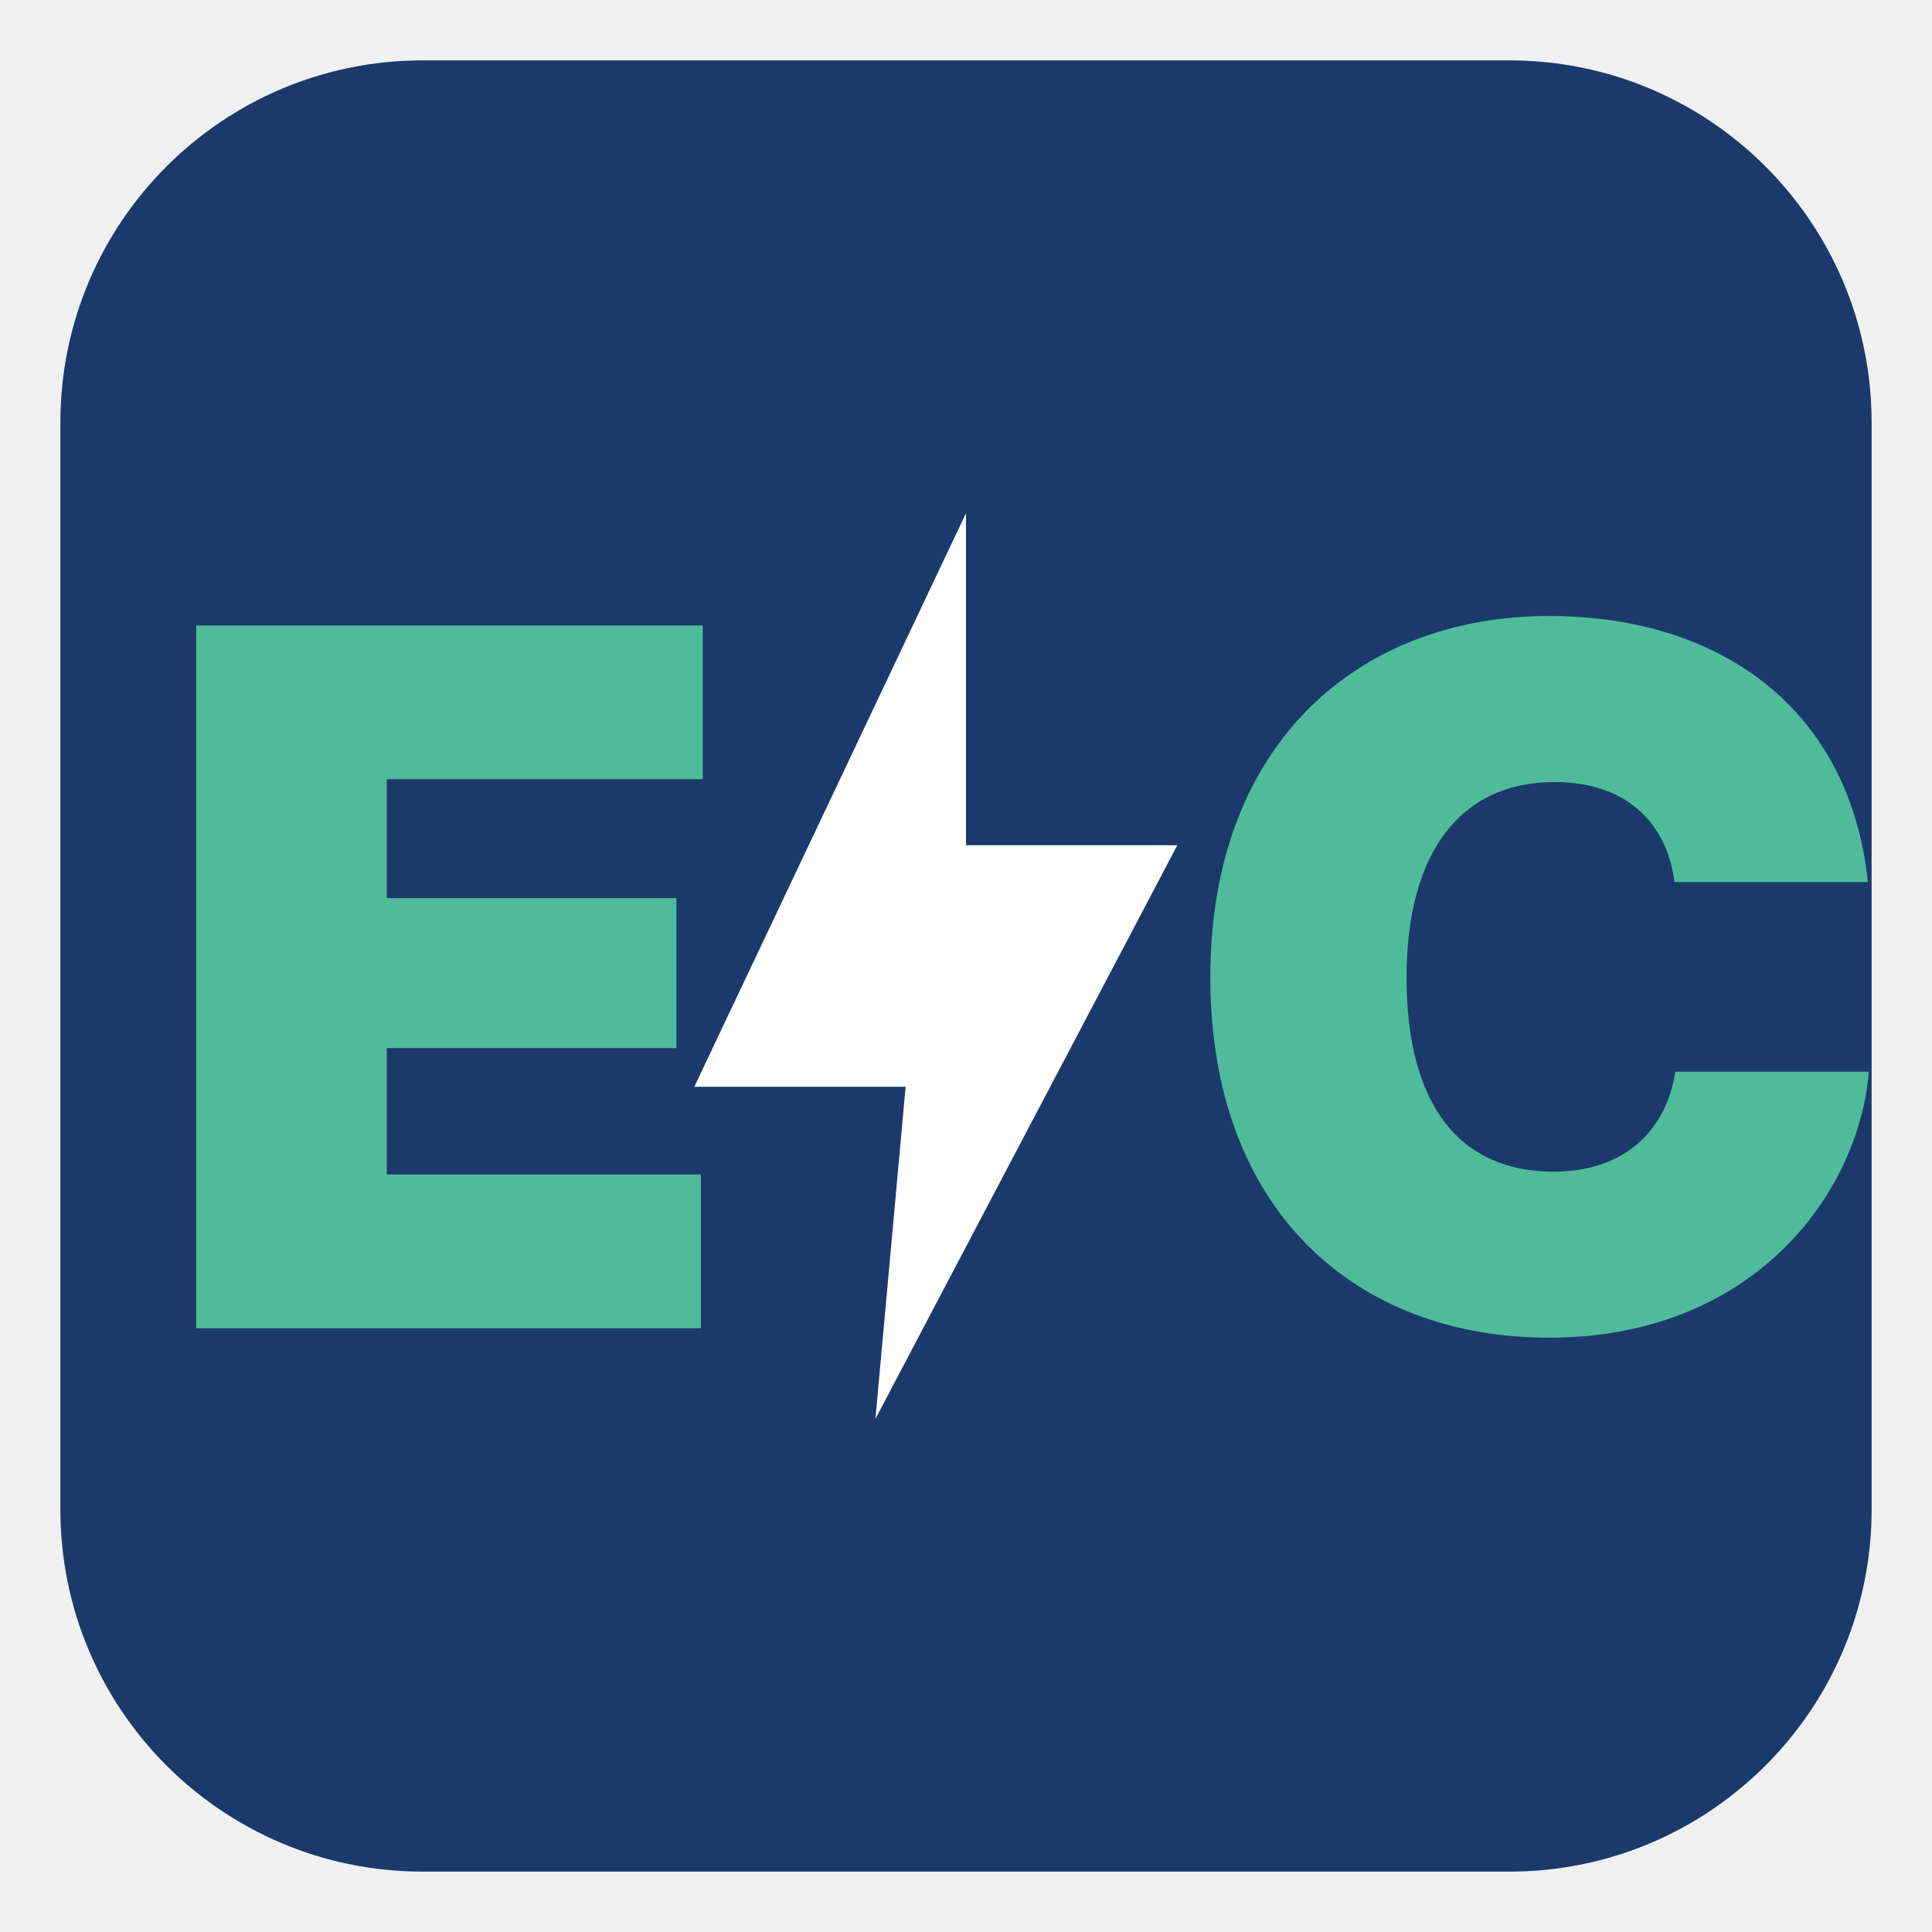
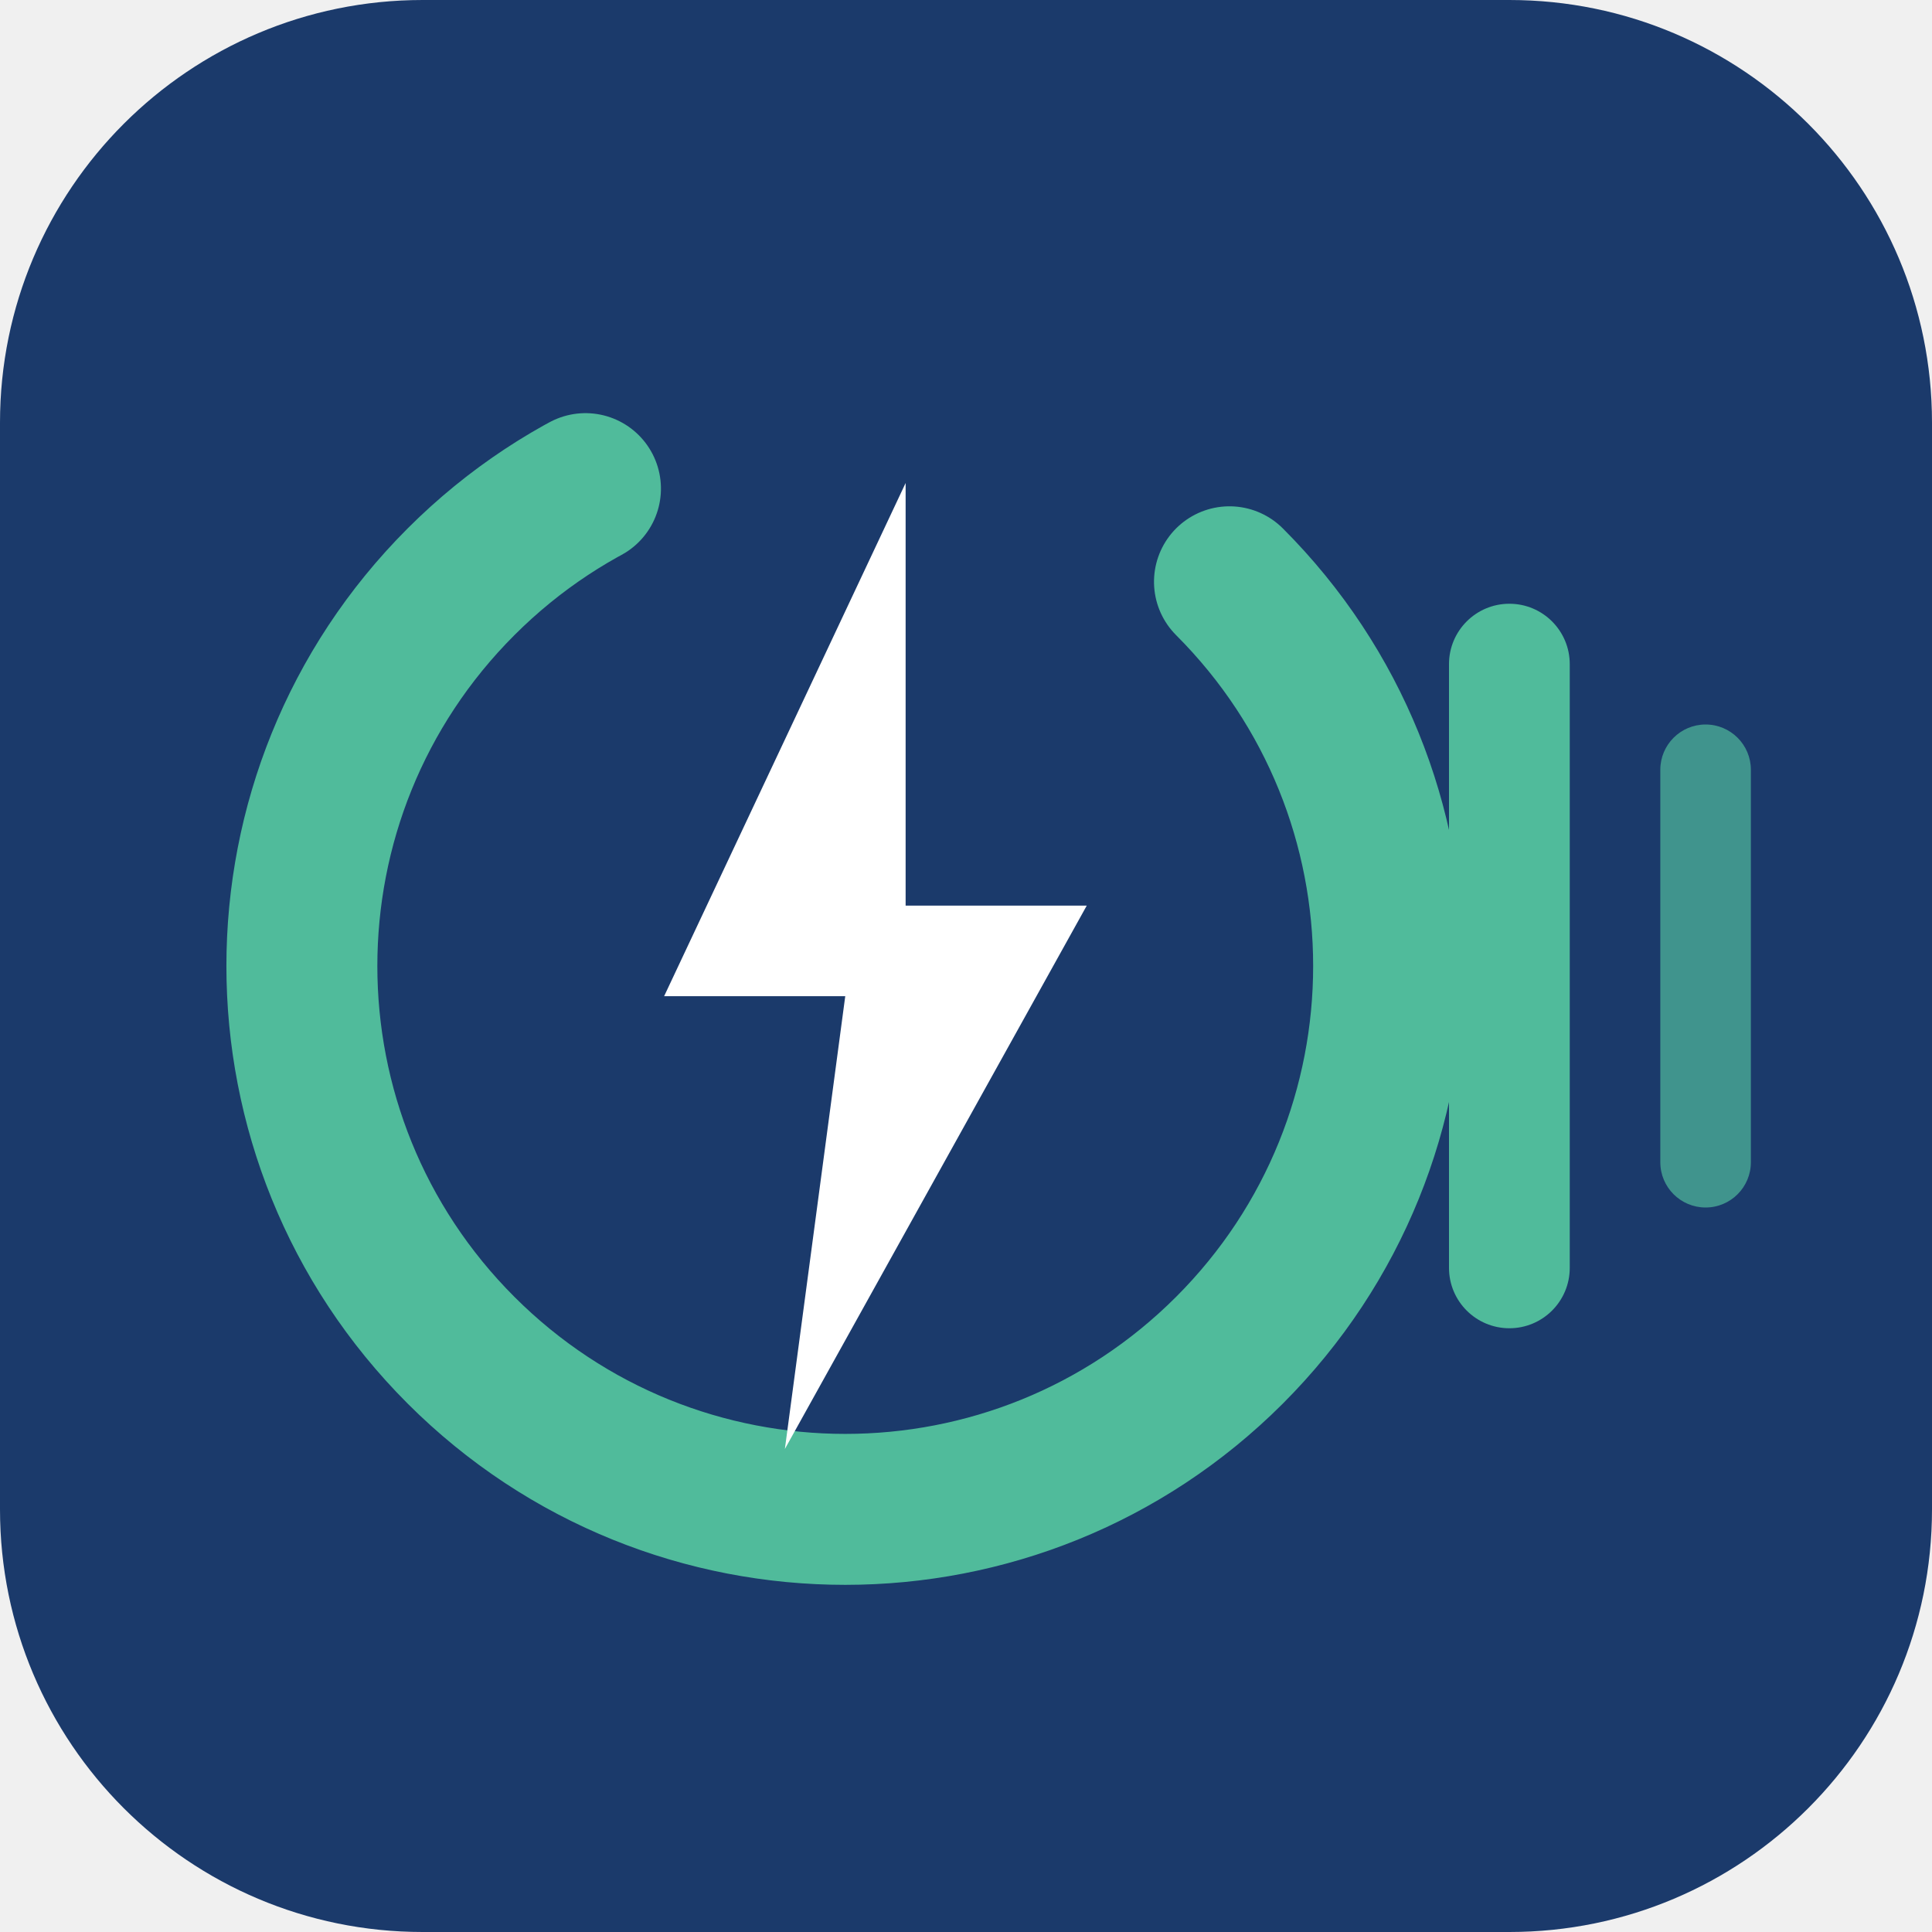
<svg xmlns="http://www.w3.org/2000/svg" viewBox="0 0 64 64">
-   <rect x="2" y="2" width="60" height="60" rx="12" fill="#1B3A6B" />
-   <text x="5" y="44" font-family="system-ui, -apple-system, sans-serif" font-size="32" font-weight="900" fill="#50BB9B">E</text>
-   <path d="M32 17 L23 36 L30 36 L29 47 L39 28 L32 28 Z" fill="#FFFFFF" />
-   <text x="39" y="44" font-family="system-ui, -apple-system, sans-serif" font-size="32" font-weight="900" fill="#50BB9B">C</text>
+   <rect width="64" height="64" rx="14" fill="#1B3A6B" />
+   <circle cx="28" cy="32" r="18" fill="none" stroke="#50BB9B" stroke-width="5" stroke-dasharray="90 25" stroke-linecap="round" transform="rotate(-45 28 32)" />
+   <path d="M30 16 L22 33 L28 33 L26 48 L36 30 L30 30 Z" fill="#FFFFFF" />
+   <rect x="48" y="20" width="4" height="24" rx="2" fill="#50BB9B" />
+   <rect x="55" y="24" width="3" height="16" rx="1.5" fill="#50BB9B" opacity="0.7" />
</svg>
